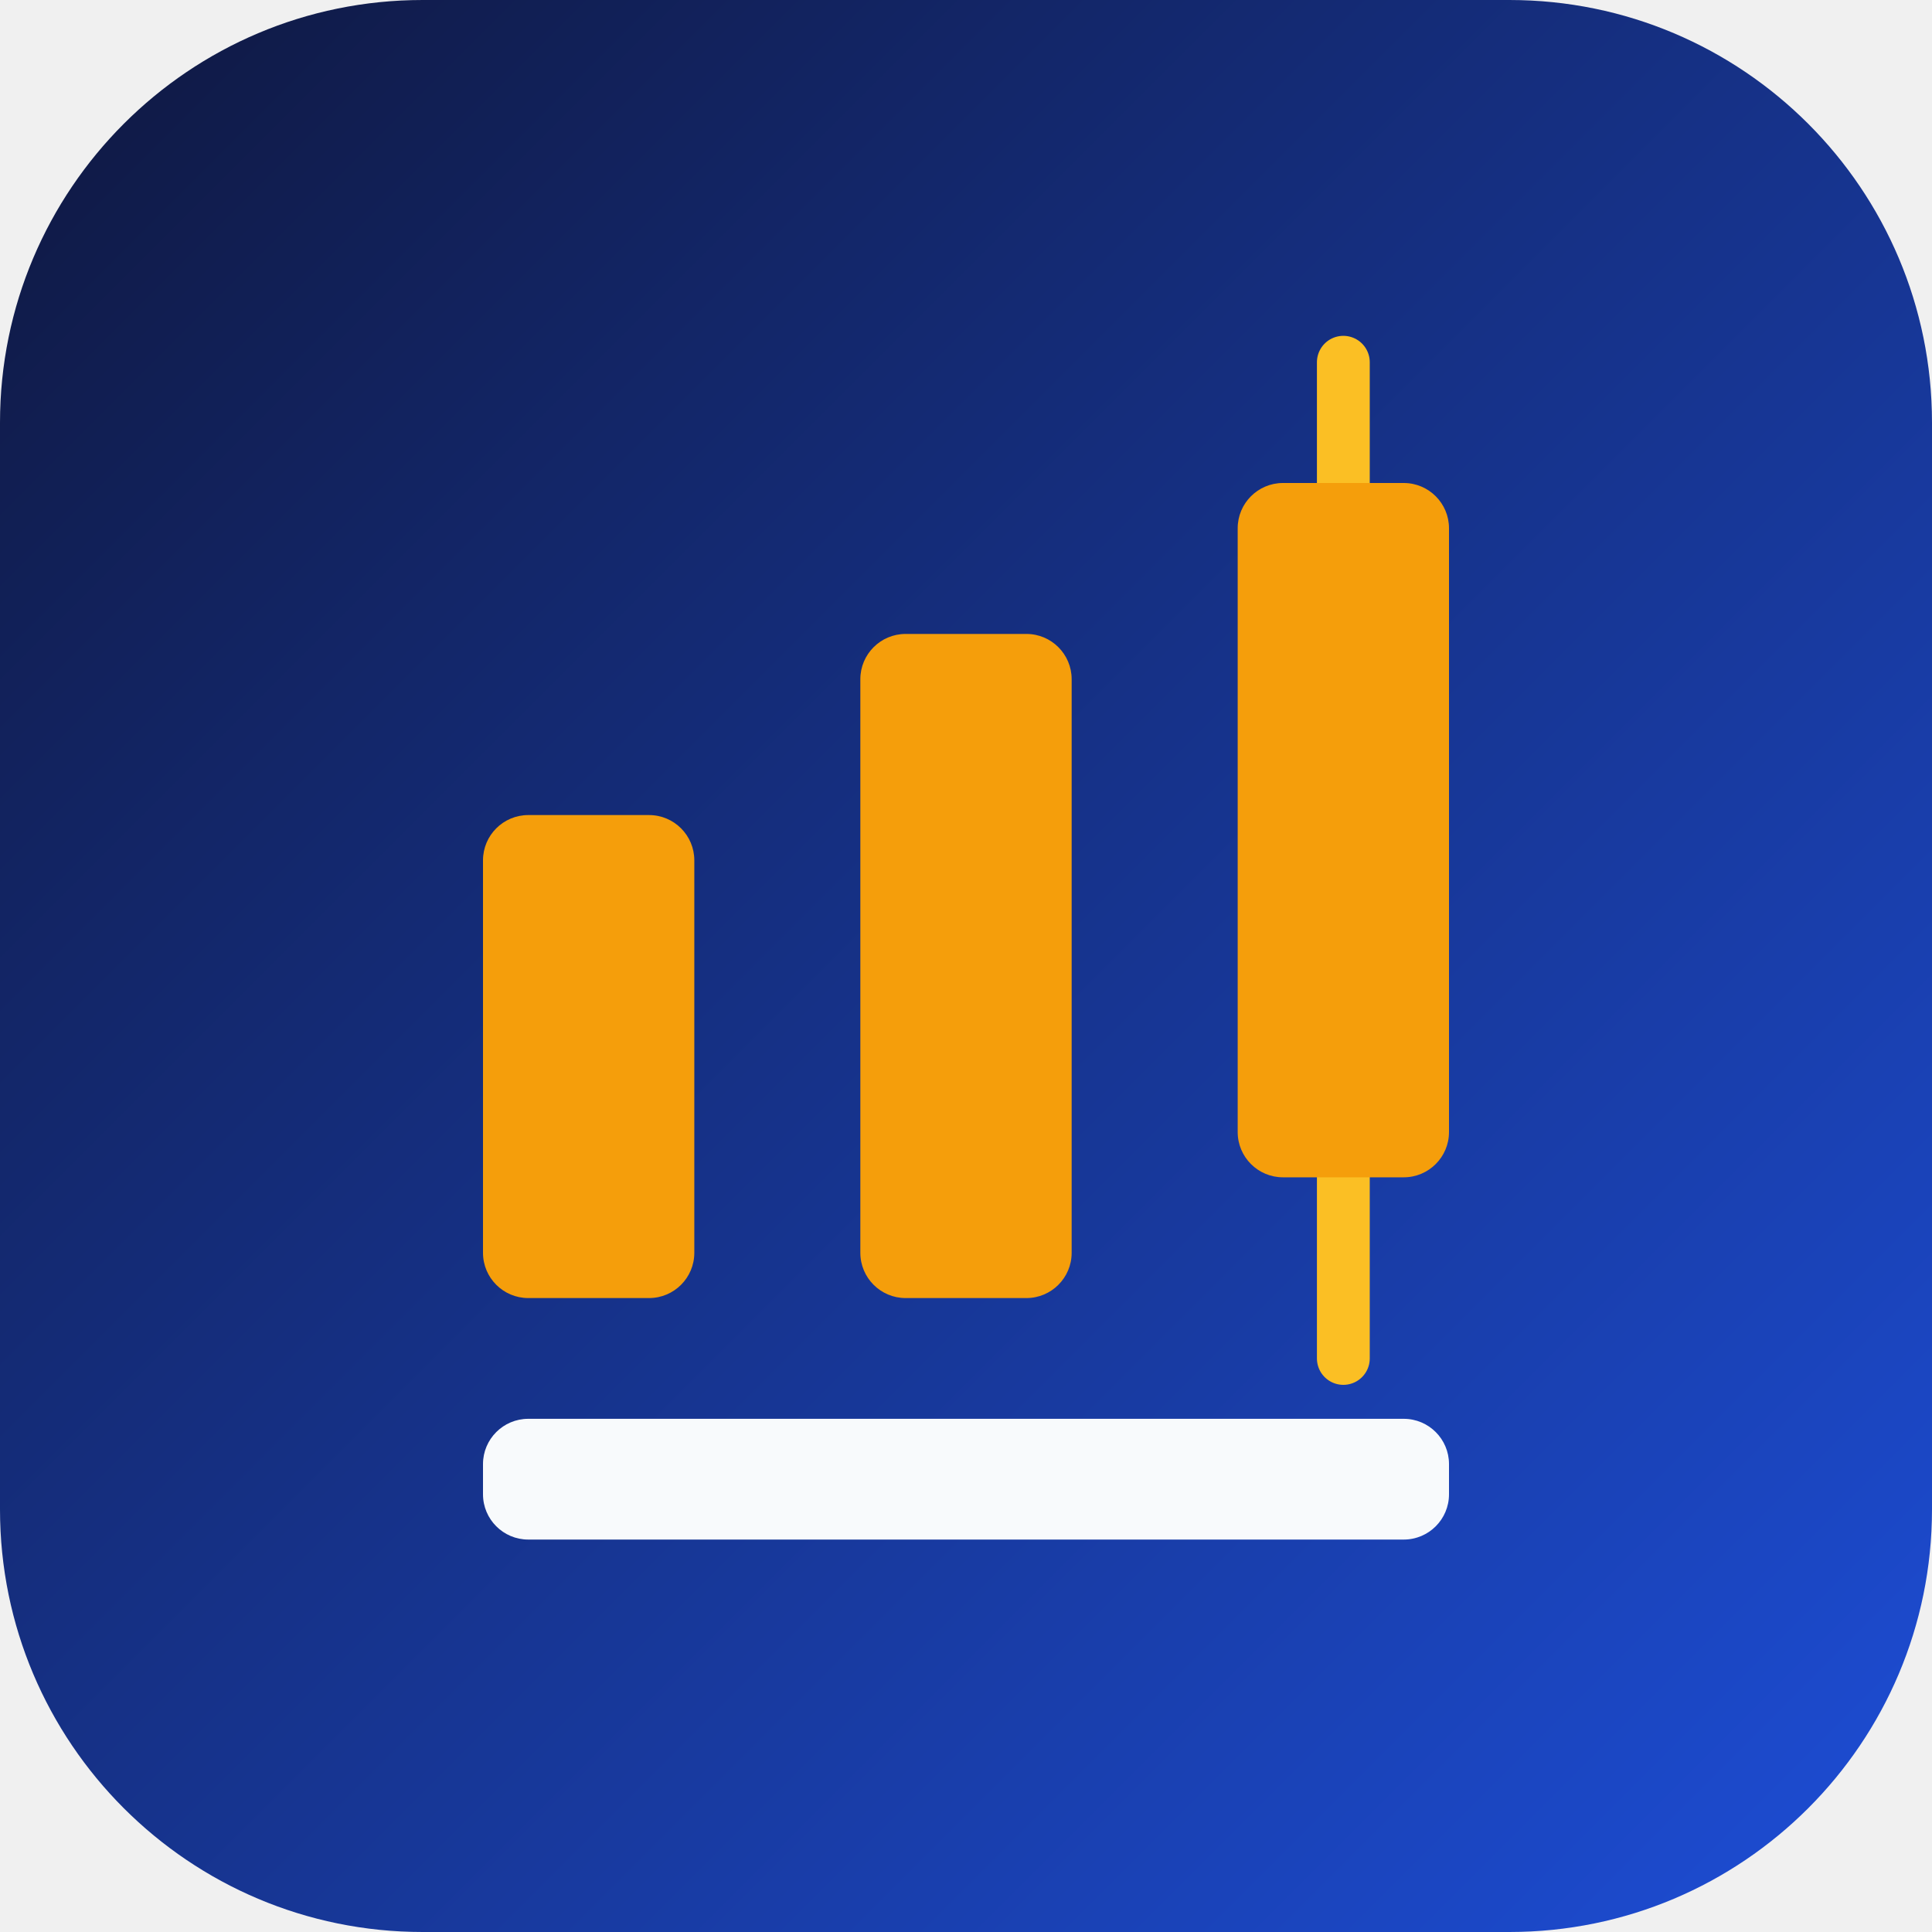
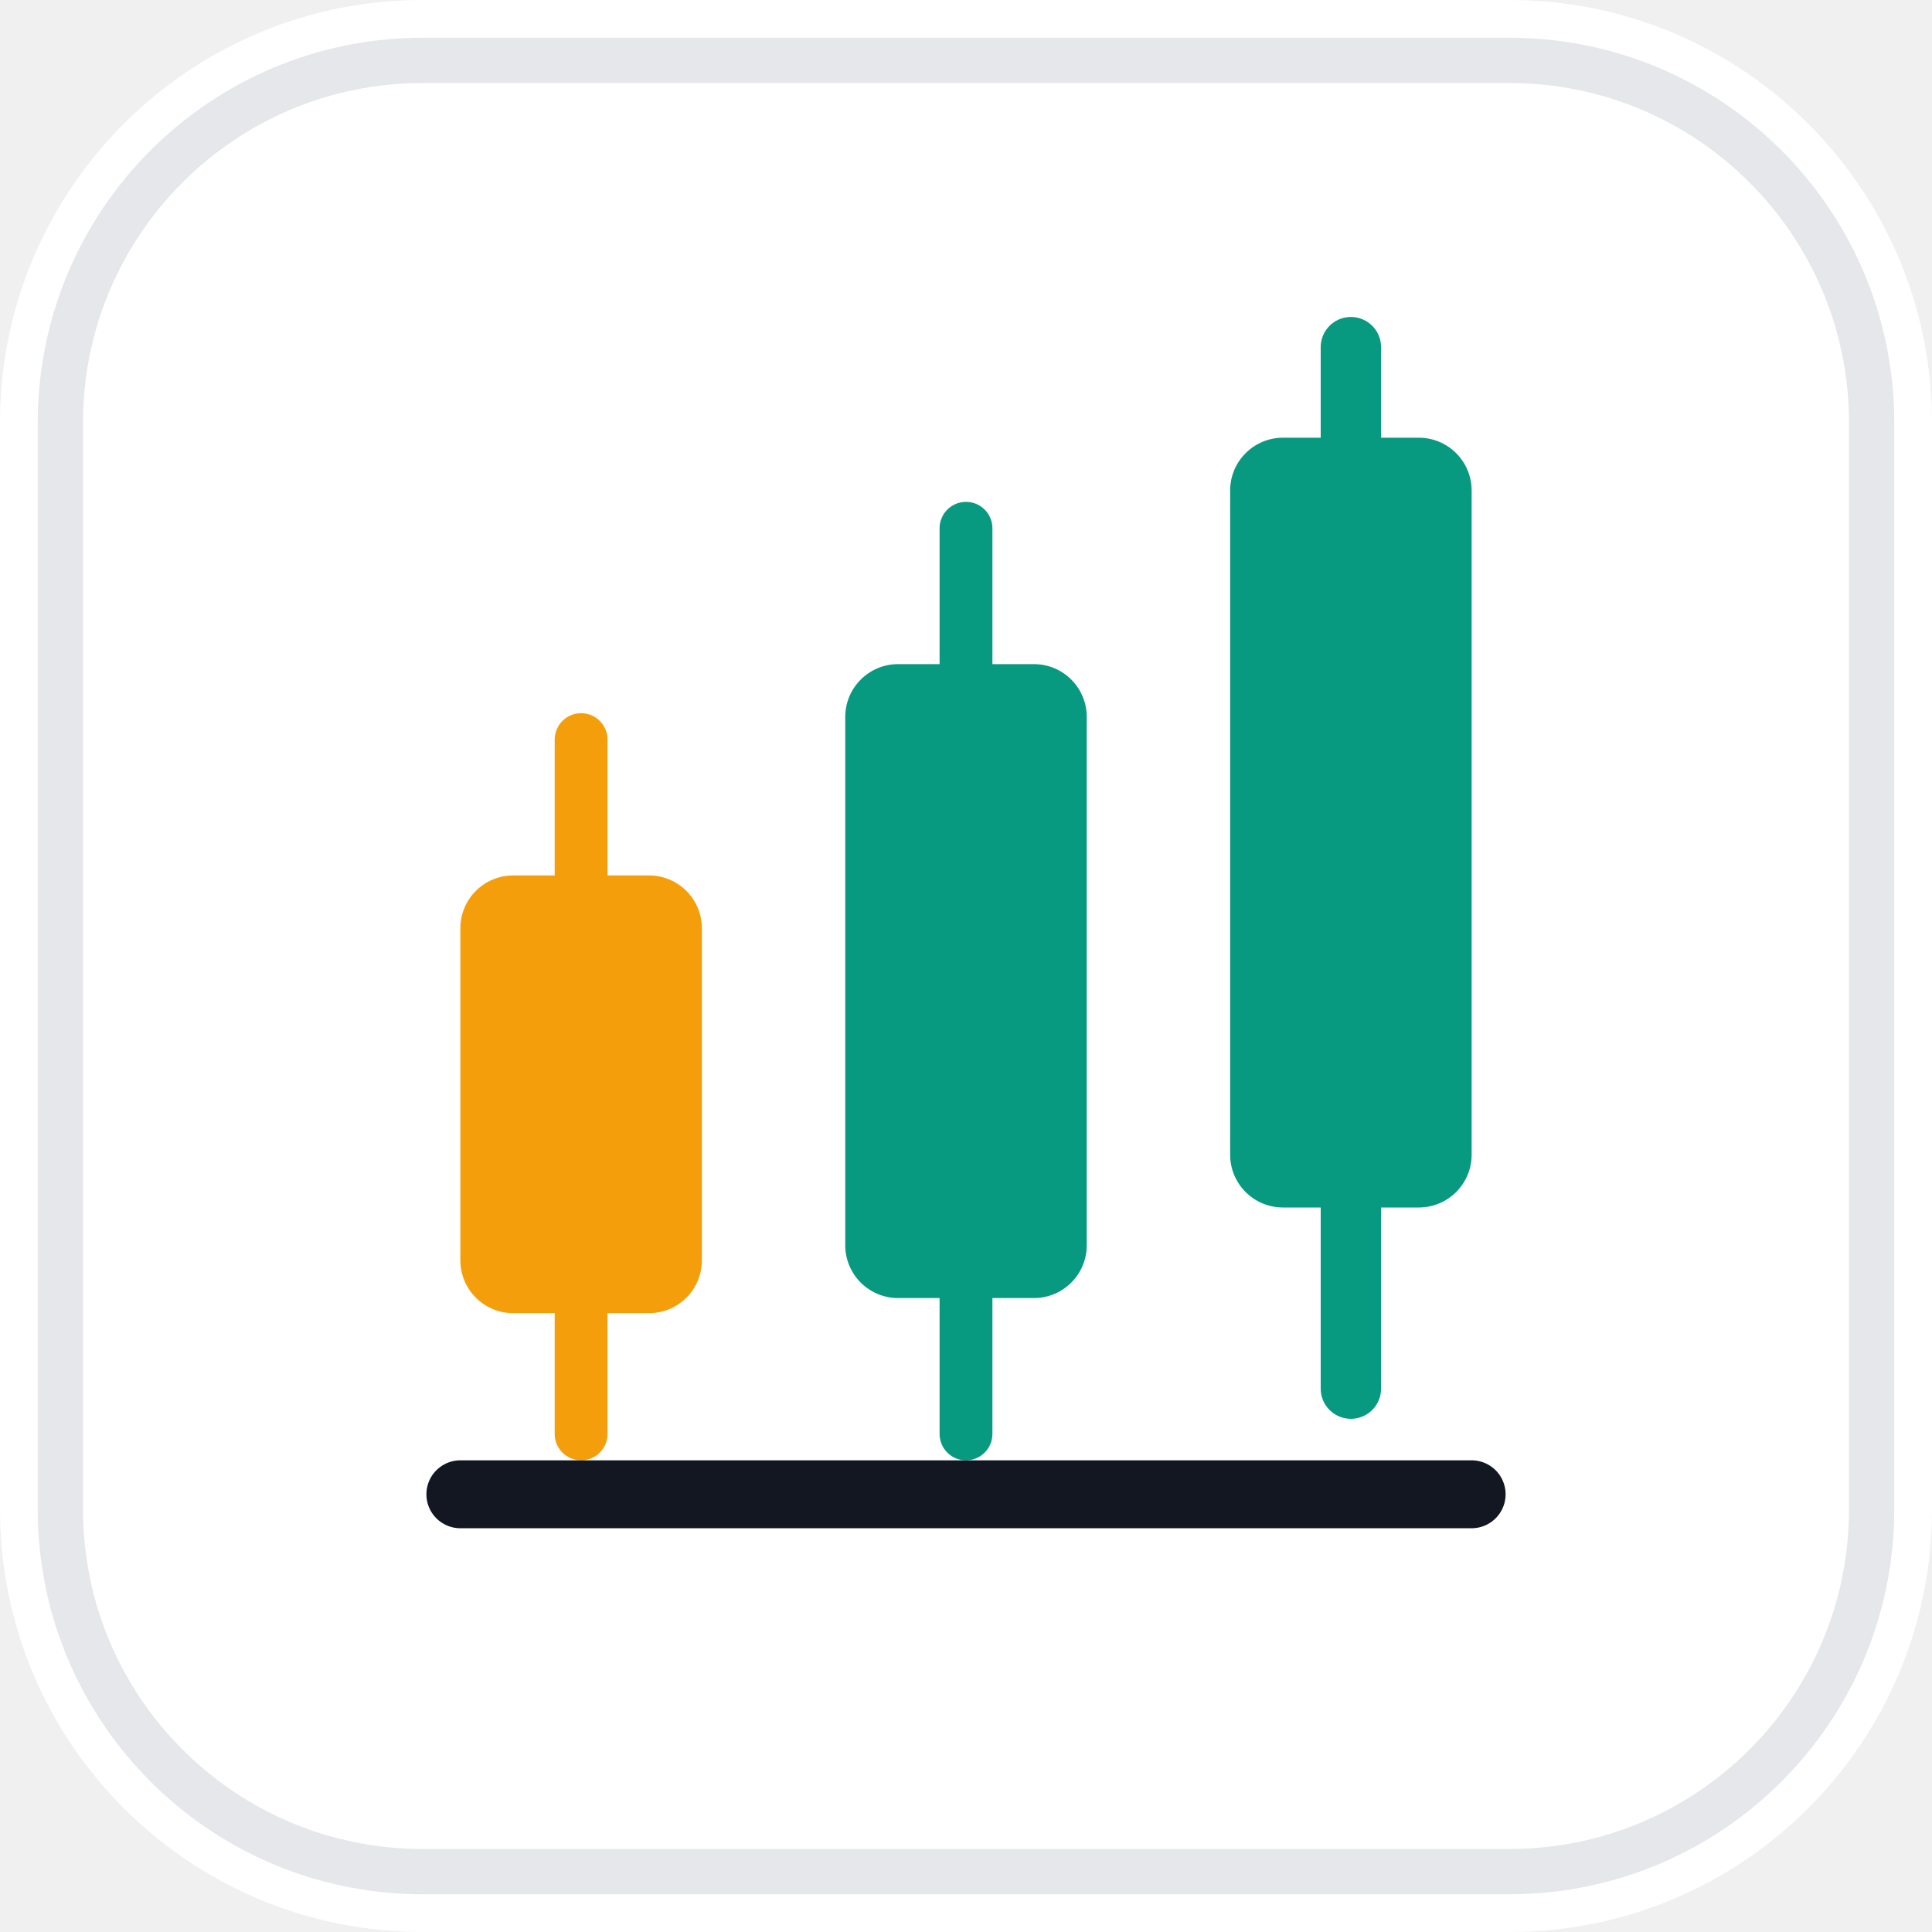
<svg xmlns="http://www.w3.org/2000/svg" viewBox="0 0 512 512">
-   <defs>
-     <linearGradient id="bg" x1="0" y1="0" x2="1" y2="1">
-       <stop offset="0%" stop-color="#0f173e" />
-       <stop offset="100%" stop-color="#1d4ed8" />
-     </linearGradient>
-   </defs>
-   <rect width="512" height="512" rx="112" fill="url(#bg)" />
-   <rect x="128" y="216" width="56" height="128" rx="12" fill="#f59e0b" />
-   <rect x="228" y="168" width="56" height="176" rx="12" fill="#f59e0b" />
-   <line x1="356" y1="96" x2="356" y2="360" stroke="#fbbf24" stroke-width="14" stroke-linecap="round" />
-   <rect x="328" y="128" width="56" height="184" rx="12" fill="#f59e0b" />
-   <rect x="128" y="376" width="256" height="32" rx="12" fill="#f8fafc" />
+   <rect width="512" height="512" rx="112" fill="#FFFFFF" />
+   <rect x="16" y="16" width="480" height="480" rx="96" fill="none" stroke="#E5E7EB" stroke-width="12" />
+   <line x1="154" y1="196" x2="154" y2="380" stroke="#F59E0B" stroke-width="14" stroke-linecap="round" />
+   <rect x="122" y="232" width="64" height="116" rx="14" fill="#F59E0B" />
+   <line x1="256" y1="140" x2="256" y2="380" stroke="#089981" stroke-width="14" stroke-linecap="round" />
+   <rect x="224" y="176" width="64" height="168" rx="14" fill="#089981" />
+   <line x1="358" y1="92" x2="358" y2="368" stroke="#089981" stroke-width="16" stroke-linecap="round" />
+   <rect x="326" y="116" width="64" height="204" rx="14" fill="#089981" />
+   <path d="M122 396 H390" stroke="#131722" stroke-width="18" stroke-linecap="round" />
</svg>
